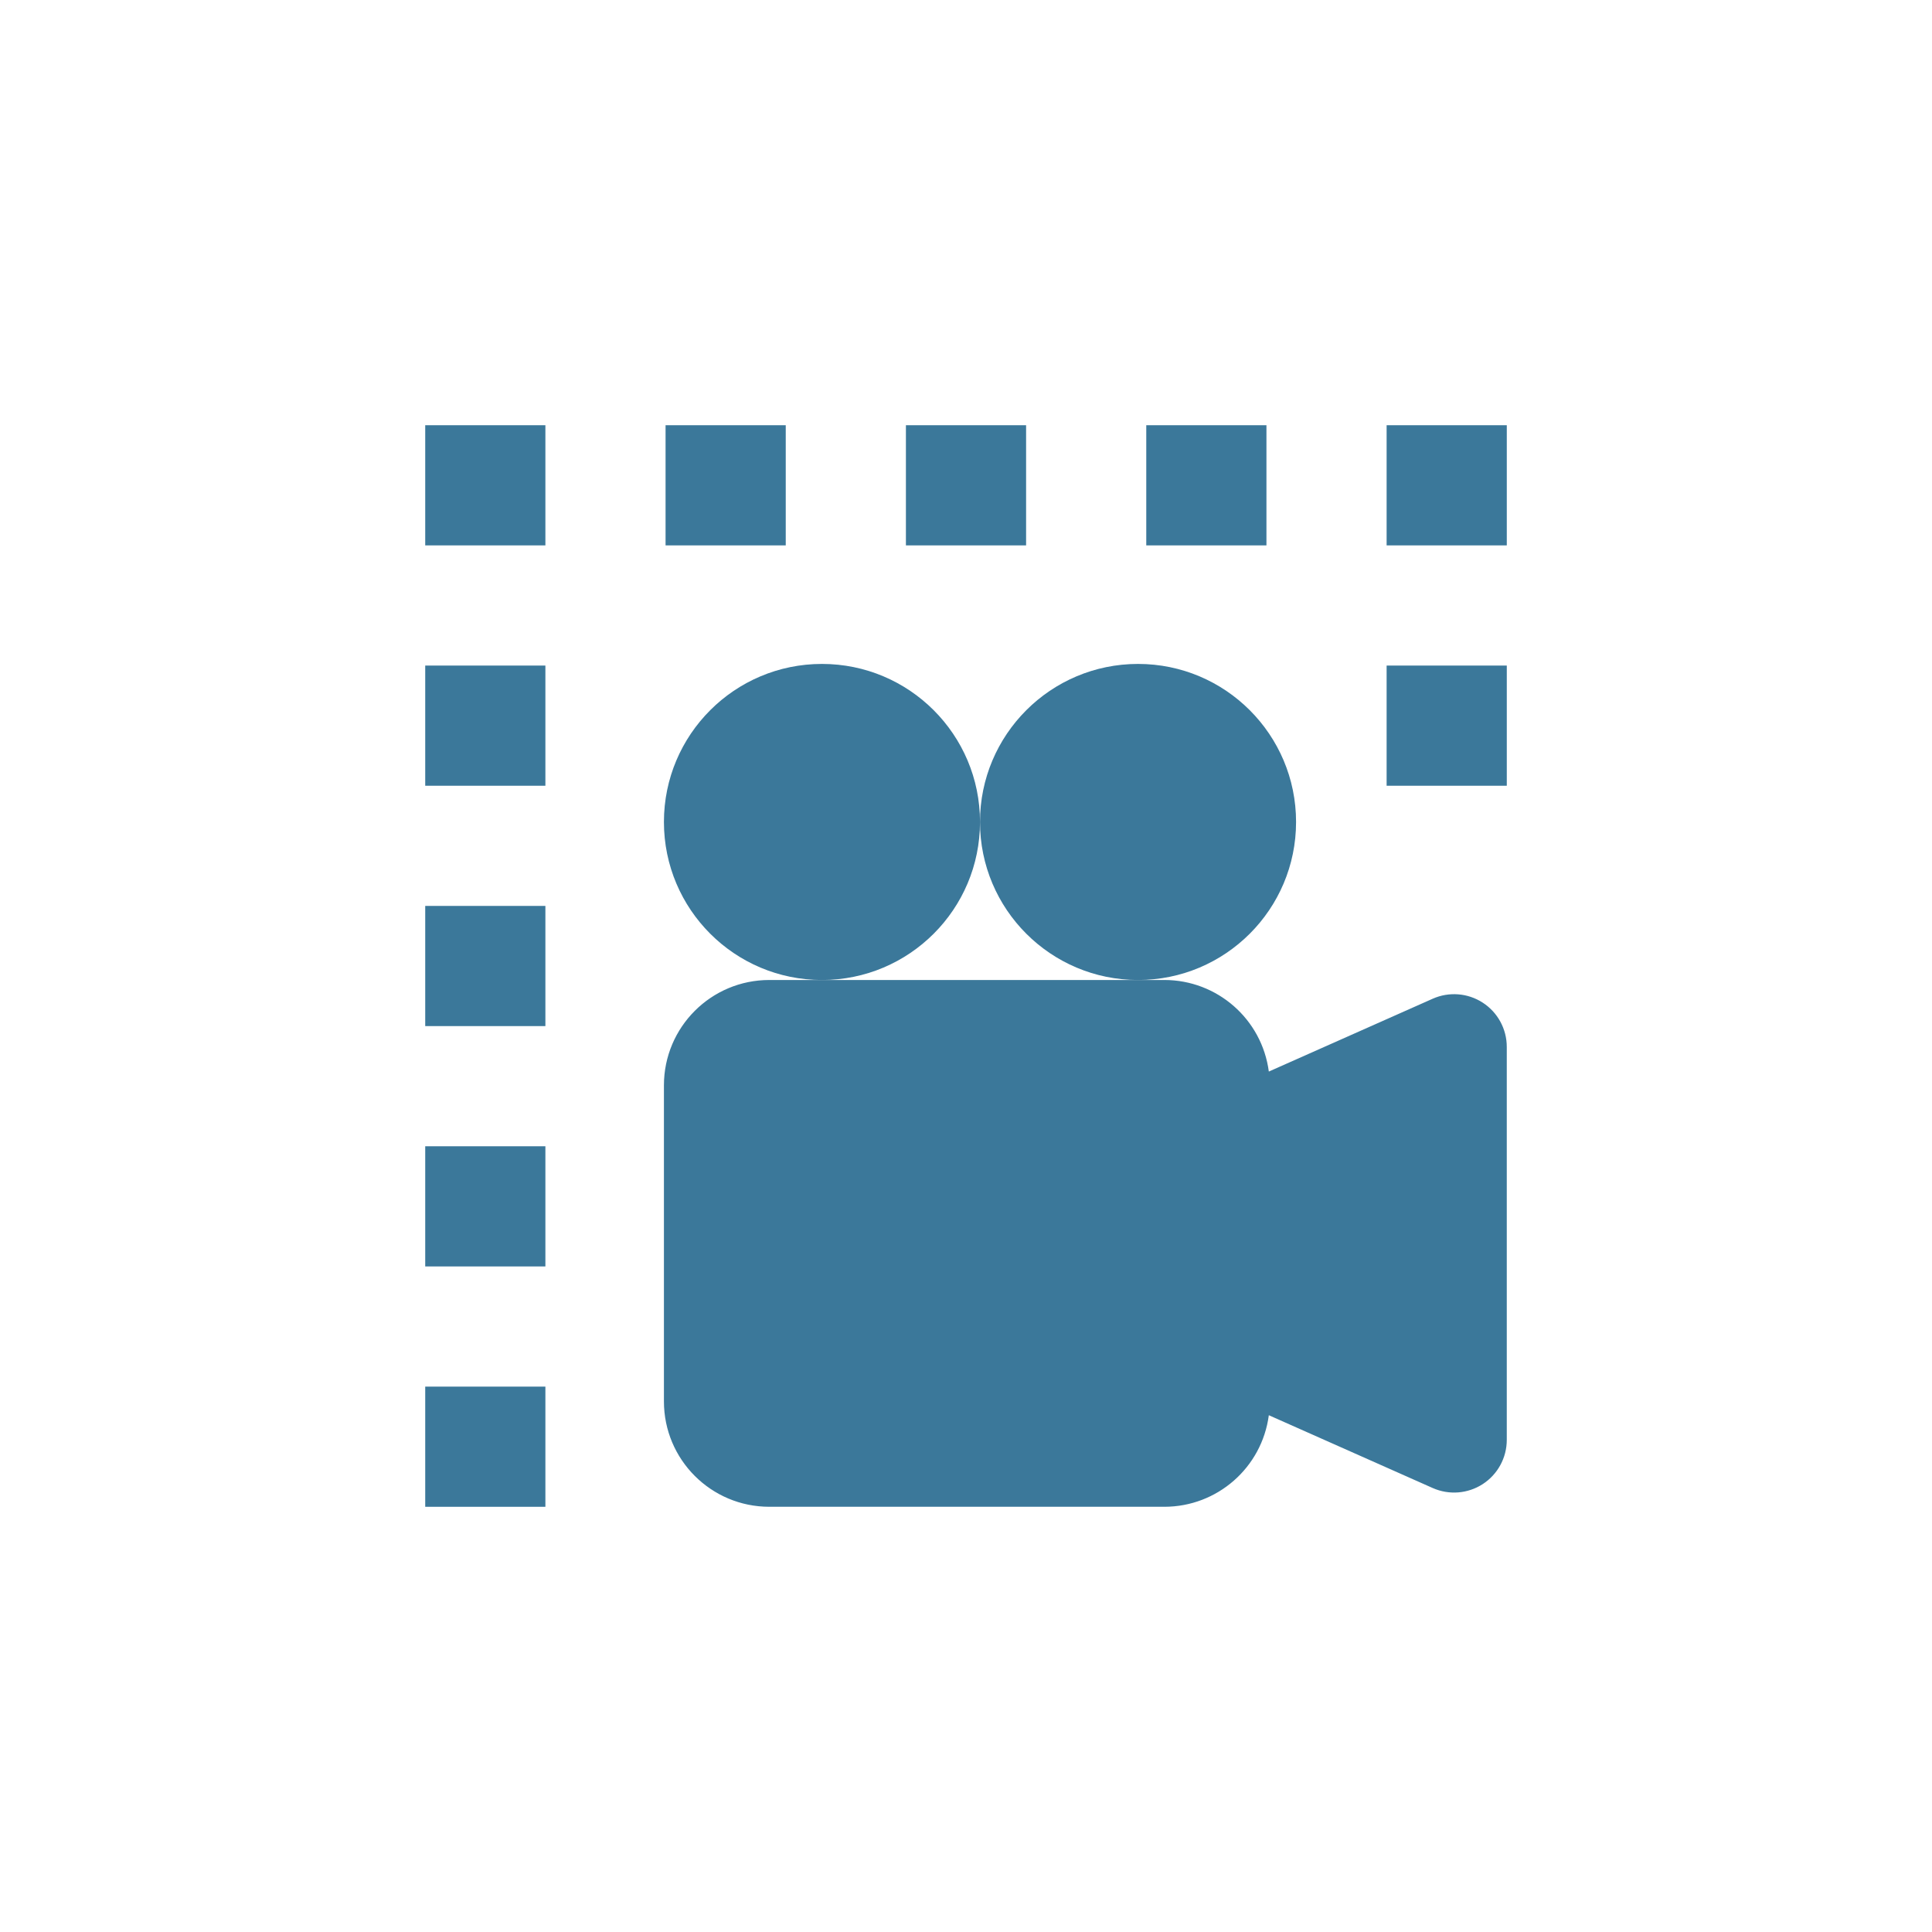
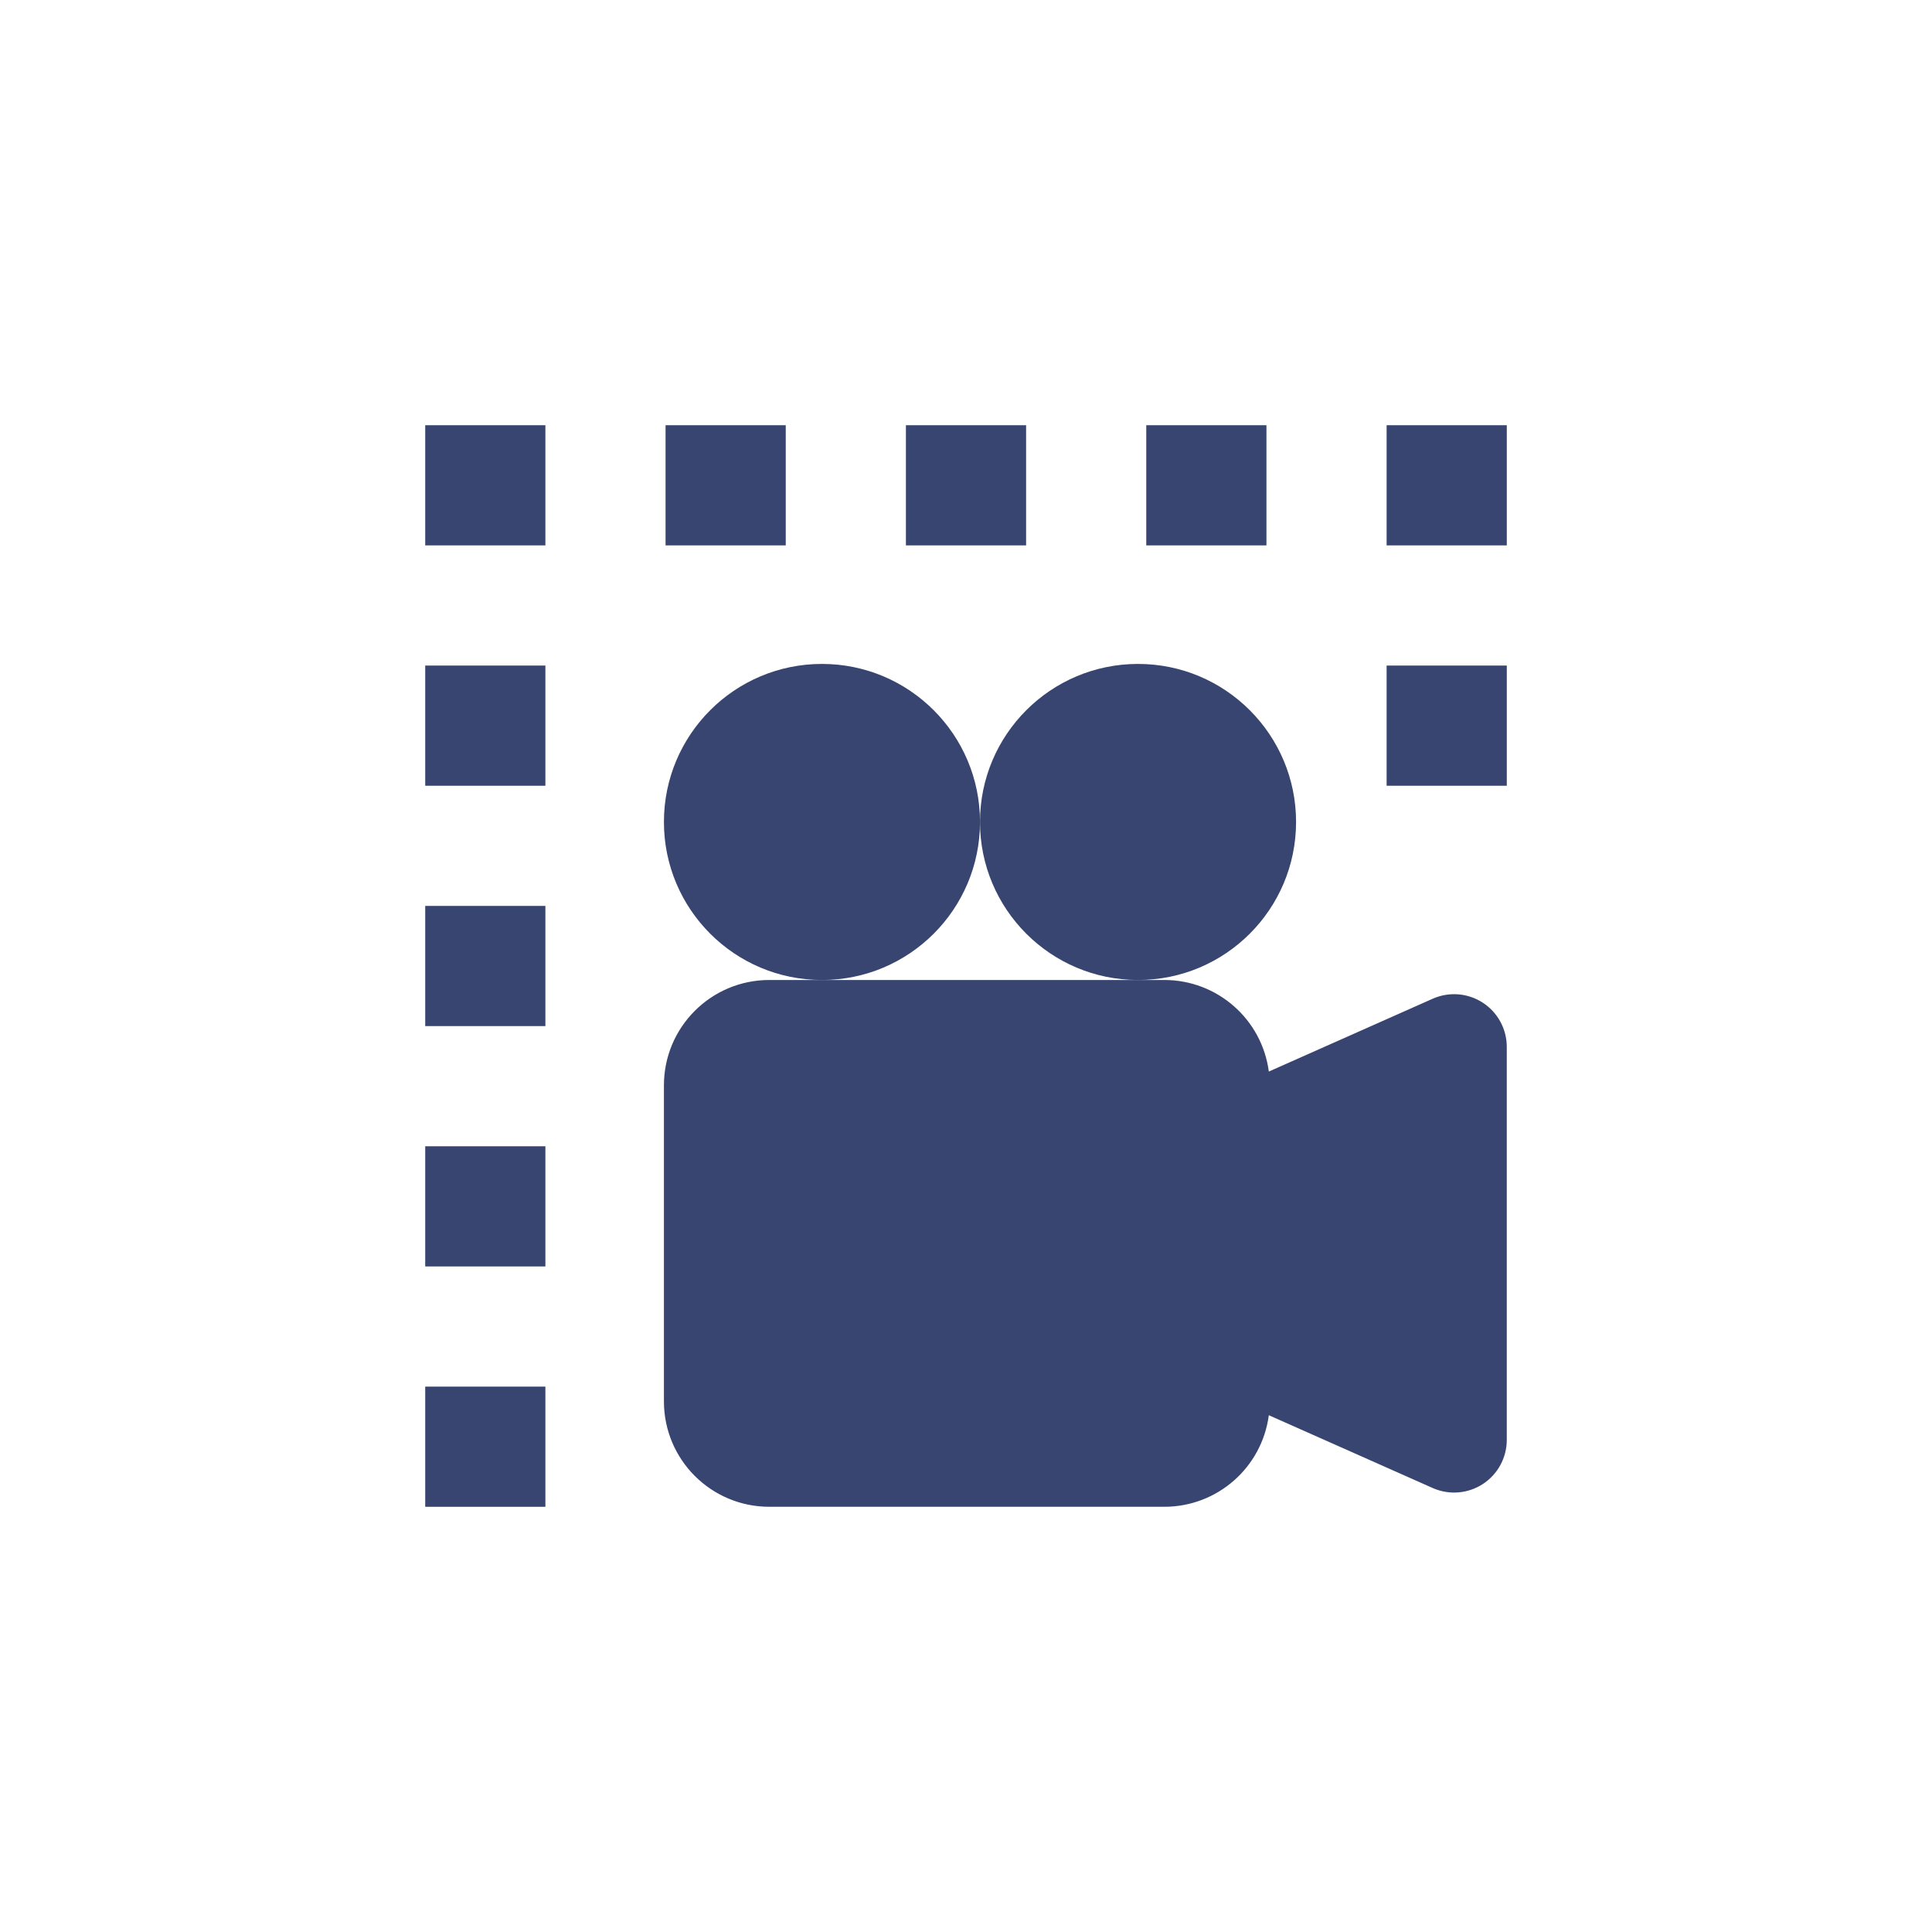
- <svg xmlns="http://www.w3.org/2000/svg" style="color:#3B789A;" fill="currentColor" id="svg3" stroke="currentColor" stroke-width="0" version="1.1" viewBox="2.57 2.57 33.6 33.6" xml:space="preserve" width="33.6" height="33.6">
+ <svg xmlns="http://www.w3.org/2000/svg" style="color:#374570;" fill="currentColor" id="svg3" stroke="currentColor" stroke-width="0" version="1.1" viewBox="2.57 2.57 33.6 33.6" xml:space="preserve" width="33.6" height="33.6">
  <defs id="defs3" />
  <g id="g2" transform="translate(4.235077,4.235077)">
    <g id="SVGRepo_tracerCarrier" stroke-linecap="round" stroke-linejoin="round" stroke-width="0.624" transform="translate(-0.7255028,2.375019)" />
    <path d="m 5.73,5.73 h 2.09 v 2.09 h -2.09 z m 4.18,0 H 12 V 7.82 H 9.91 Z m 4.18,0 h 2.09 v 2.09 h -2.09 z m 4.18,0 h 2.09 v 2.09 h -2.09 z m 4.18,0 h 2.09 v 2.09 h -2.09 z m 0,4.18 h 2.09 v 2.09 h -2.09 z M 5.73,22.45 h 2.09 v 2.09 h -2.09 z m 0,-4.18 h 2.09 v 2.09 h -2.09 z m 0,-4.18 h 2.09 v 2.09 h -2.09 z m 0,-4.18 h 2.09 v 2.09 h -2.09 z" id="path3" style="stroke-width:0" />
    <g id="g1" style="fill:currentColor;fill-opacity:1" transform="matrix(0.9161379,0,0,0.9161379,9.881504,9.881504)">
      <g id="SVGRepo_bgCarrier" stroke-width="0" style="fill:currentColor;fill-opacity:1" />
      <g id="SVGRepo_tracerCarrier-3" stroke-linecap="round" stroke-linejoin="round" style="fill:currentColor;fill-opacity:1" />
      <g id="SVGRepo_iconCarrier-5" style="fill:currentColor;fill-opacity:1">
        <path d="M 6,3 A 3,3 0 1 1 0,3 3,3 0 0 1 6,3 Z" id="path1" style="fill:currentColor;fill-opacity:1" />
        <path d="M 9,6 A 3,3 0 1 1 9,0 3,3 0 0 1 9,6 Z" id="path2-6" style="fill:currentColor;fill-opacity:1" />
        <path d="m 9,6 h 0.5 a 2,2 0 0 1 1.983,1.738 l 3.11,-1.382 A 1,1 0 0 1 16,7.269 v 7.462 a 1,1 0 0 1 -1.406,0.913 L 11.483,14.262 A 2,2 0 0 1 9.5,16 H 2 A 2,2 0 0 1 0,14 V 8 A 2,2 0 0 1 2,6 Z" id="path3-2" style="fill:currentColor;fill-opacity:1" />
      </g>
    </g>
  </g>
</svg>
